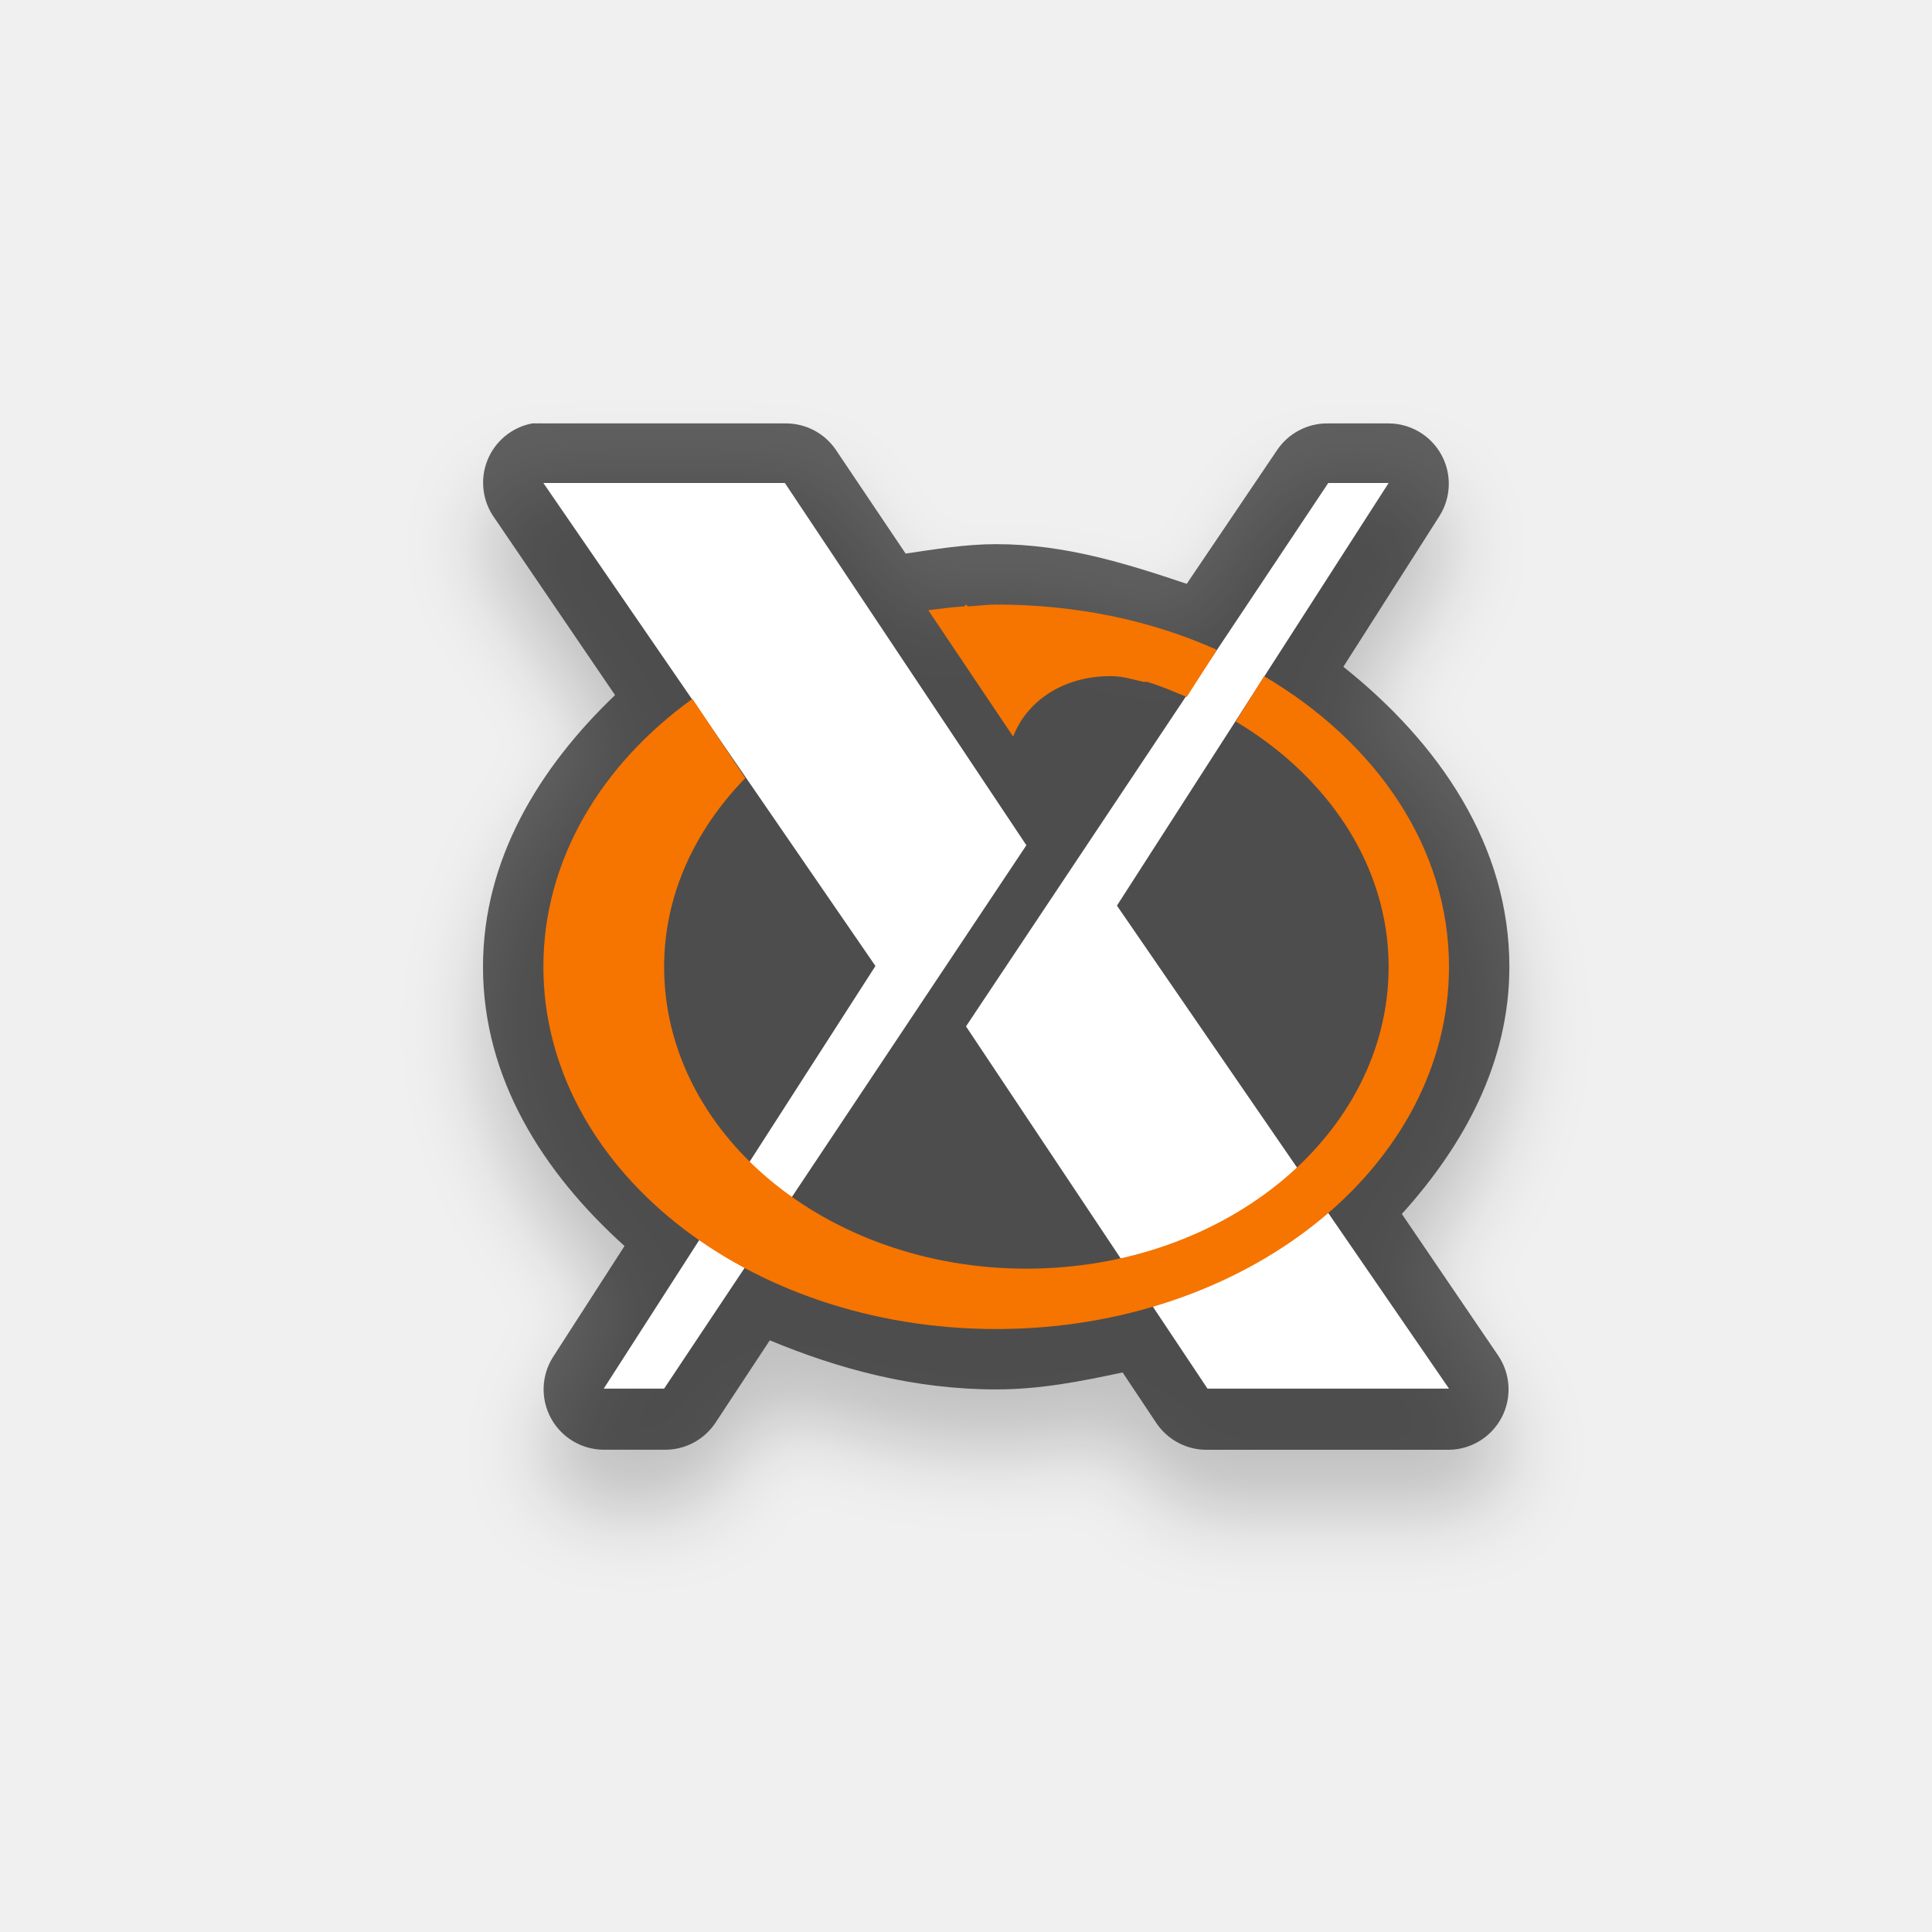
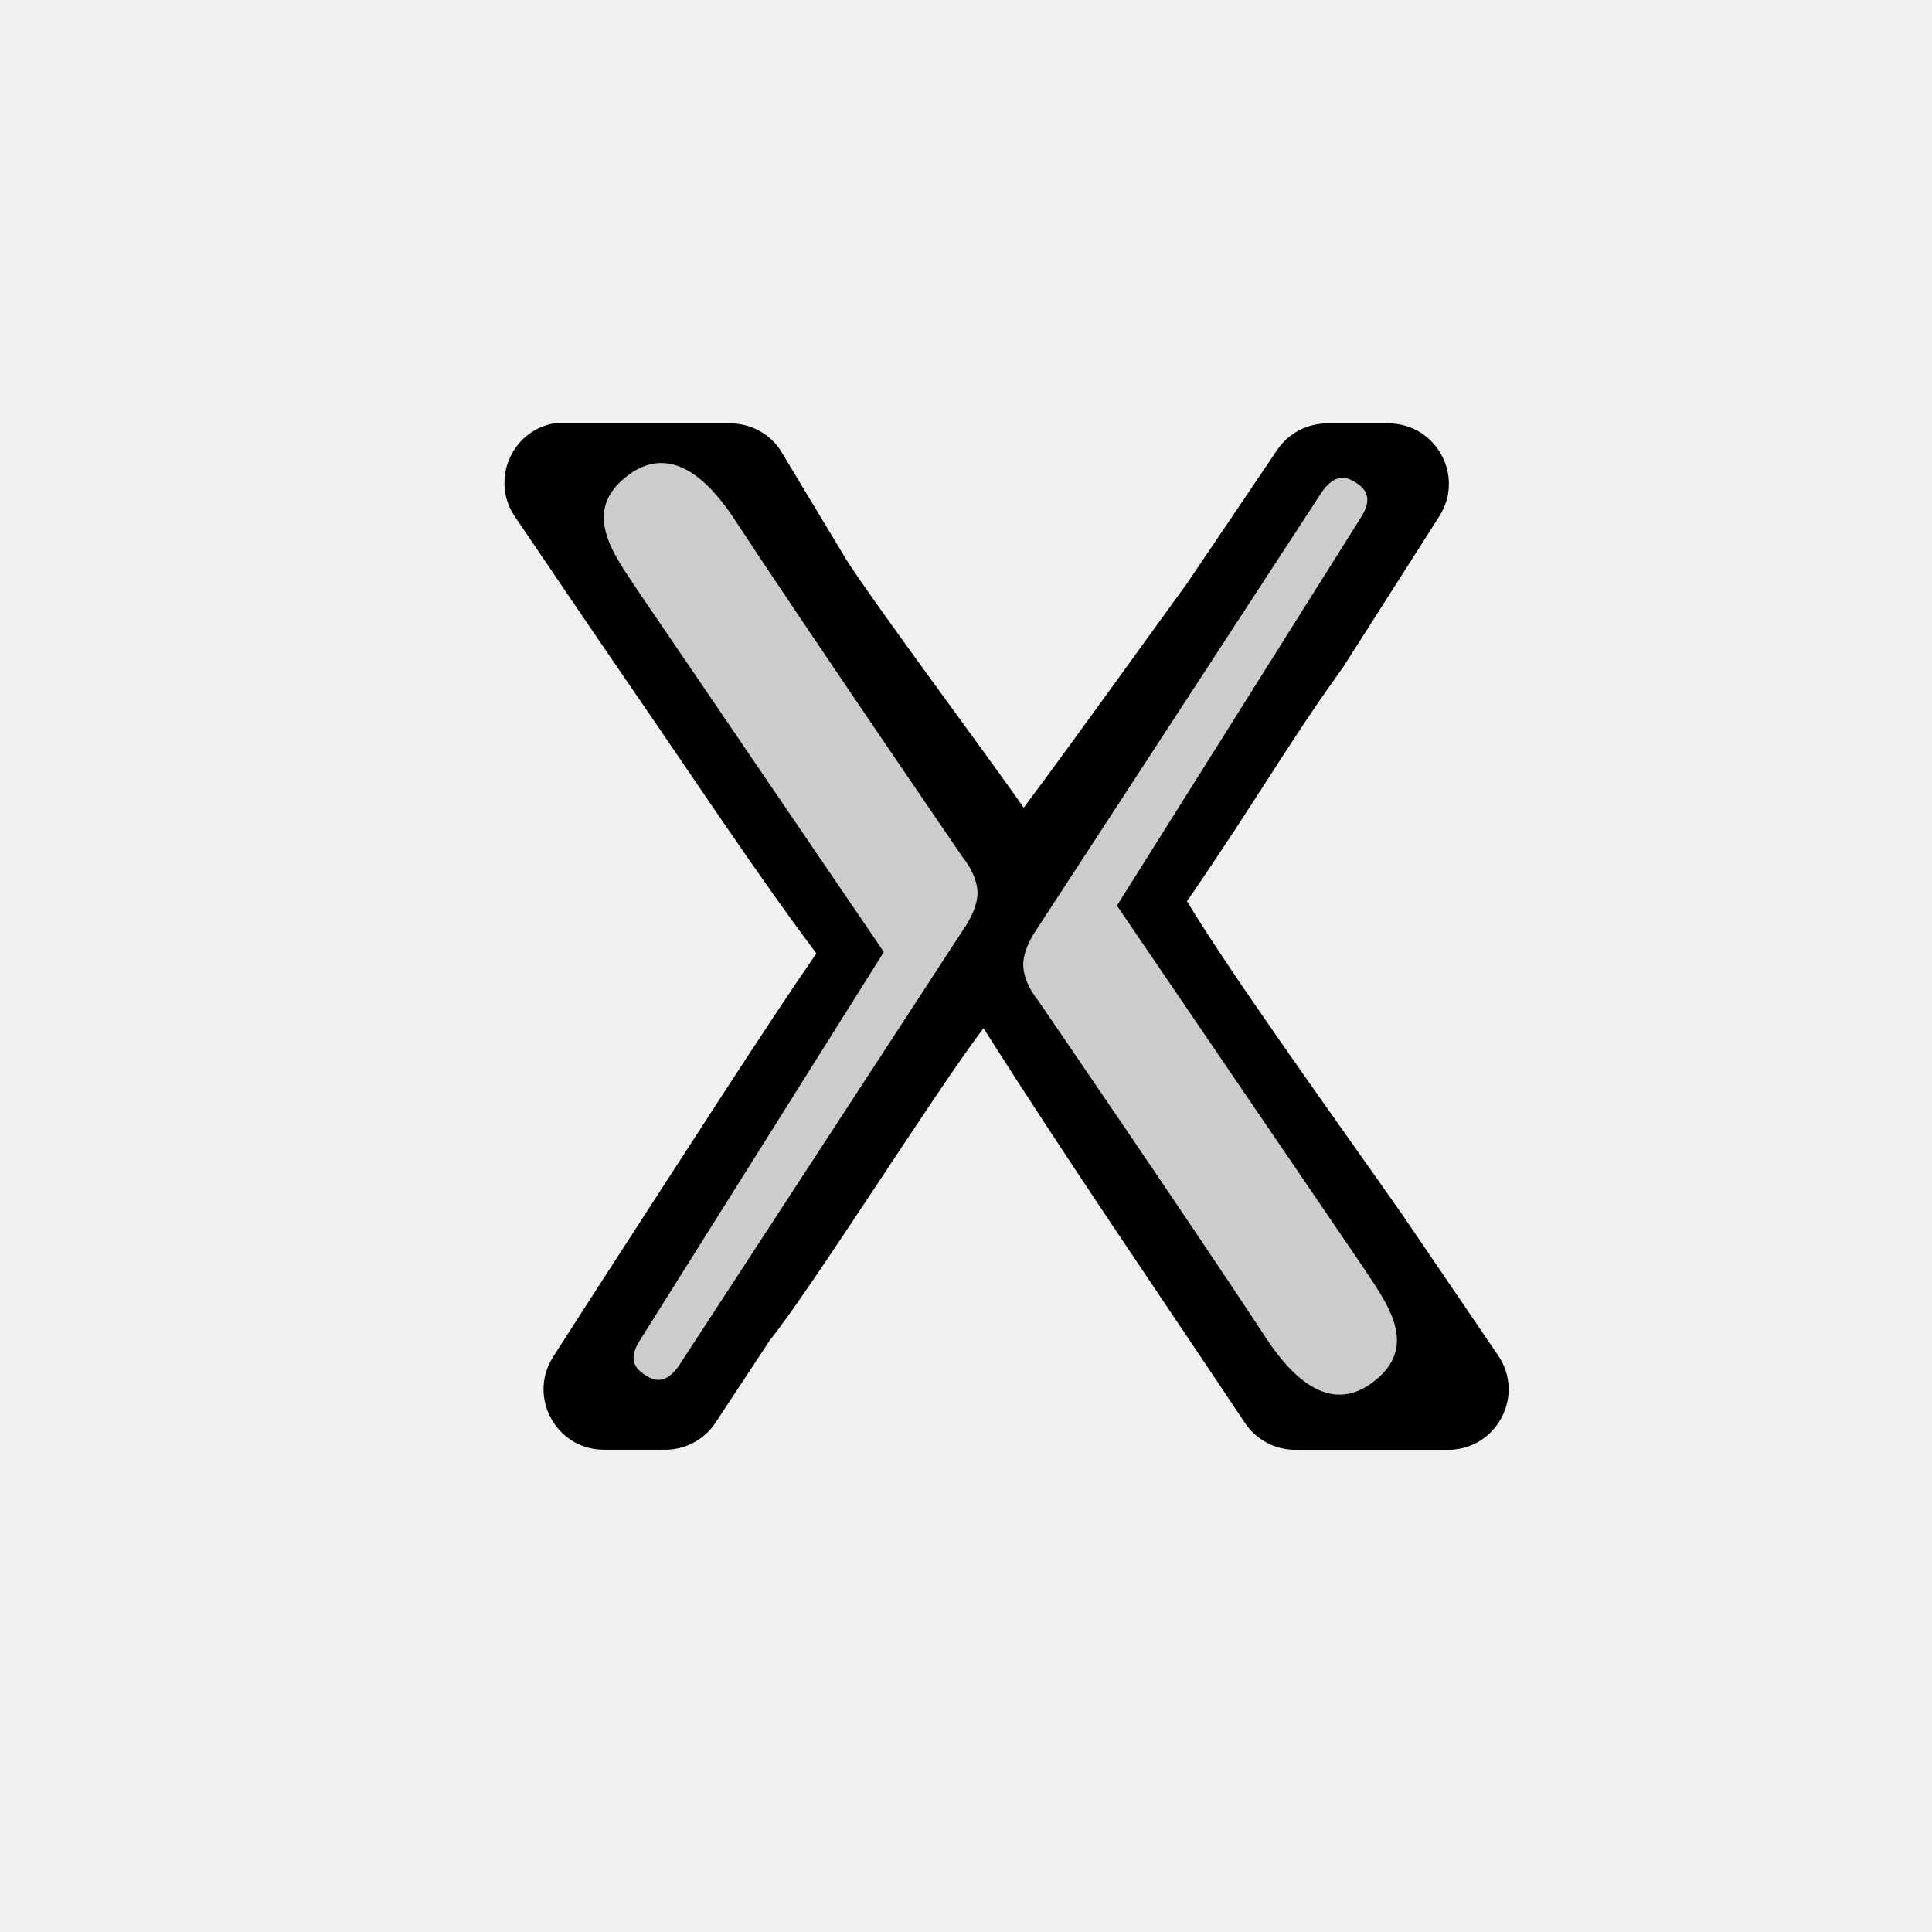
- <svg xmlns="http://www.w3.org/2000/svg" id="svg11024" height="32" width="32">
-   <filter id="filter7078" color-interpolation-filters="sRGB">
+ <svg xmlns="http://www.w3.org/2000/svg" id="svg11024" height="32" width="32" version="1.1">
+   <defs id="defs1" />
+   <filter id="filter7078" color-interpolation-filters="sRGB" x="-0.093" y="-0.093" width="1.186" height="1.185">
    <feGaussianBlur id="feGaussianBlur7080" stdDeviation=".657" />
  </filter>
-   <path id="path4340-6-2-7" d="m8.813 8.013a1 1 0 0 0 -.626 1.562l2 2.938c-1.267 1.212-2.187 2.729-2.187 4.5 0 1.842.987 3.402 2.344 4.625l-1.188 1.844a1 1 0 0 0 .844 1.53h1a1 1 0 0 0 .844-.437l.906-1.375c1.14.474 2.385.813 3.75.813.738 0 1.414-.136 2.094-.281l.562.843a1 1 0 0 0 .844.438h4a1 1 0 0 0 .813-1.563l-1.594-2.343c1.036-1.147 1.781-2.514 1.781-4.094 0-2.013-1.168-3.71-2.75-4.969l1.594-2.5a1 1 0 0 0 -.844-1.531h-1a1 1 0 0 0 -.844.437l-1.5 2.22c-1.001-.336-2.02-.657-3.156-.657-.517 0-1.006.084-1.5.156l-1.156-1.719a1 1 0 0 0 -.844-.437h-4a1 1 0 0 0 -.094 0 1 1 0 0 0 -.093 0" filter="url(#filter7078)" opacity=".2" />
-   <path id="path4340-6-2" d="m8.813 7.013a1 1 0 0 0 -.626 1.562l2 2.938c-1.267 1.212-2.187 2.729-2.187 4.5 0 1.842.987 3.402 2.344 4.625l-1.188 1.844a1 1 0 0 0 .844 1.53h1a1 1 0 0 0 .844-.437l.906-1.375c1.14.474 2.385.813 3.75.813.738 0 1.414-.136 2.094-.281l.562.843a1 1 0 0 0 .844.438h4a1 1 0 0 0 .813-1.563l-1.594-2.343c1.036-1.147 1.781-2.514 1.781-4.094 0-2.013-1.168-3.71-2.75-4.969l1.594-2.5a1 1 0 0 0 -.844-1.531h-1a1 1 0 0 0 -.844.437l-1.5 2.22c-1.001-.336-2.02-.657-3.156-.657-.517 0-1.006.084-1.5.156l-1.156-1.719a1 1 0 0 0 -.844-.437h-4a1 1 0 0 0 -.094 0 1 1 0 0 0 -.093 0" opacity=".6" />
-   <path id="path4340" d="m24 23h-4l-4-6 6-9h1l-4.5 7z" fill="#fff" />
-   <path id="path4340-1" d="m9 8h4l4 6-6 9h-1l4.5-7z" fill="#fff" />
-   <path id="path4378" d="m16 10.013-.031.031c-.202.011-.397.039-.594.063l1.406 2.093c.25-.643.906-1.019 1.657-1 .165.004.328.053.5.094.02.005.041-.006.062 0 .227.067.442.162.656.25l.5-.781c-1.083-.486-2.325-.75-3.656-.75-.155 0-.316.024-.469.03zm4.938 1.187-.47.75c1.522.908 2.532 2.385 2.532 4.063 0 2.761-2.686 5-6 5s-6-2.239-6-5c0-1.187.51-2.268 1.344-3.125l-.875-1.313c-1.517 1.093-2.469 2.672-2.469 4.438 0 3.314 3.358 6 7.5 6s7.5-2.686 7.5-6c0-1.982-1.21-3.72-3.062-4.813" fill="#f67400" />
+   <path id="path4340-6-2" d="m 9.167,7.013 c -0.715,0.137 -1.048,0.969 -0.626,1.562 0,0 1.328,1.962 2,2.938 0.986,1.432 2.014,2.992 2.981,4.279 -0.837,1.209 -2.125,3.226 -3.178,4.846 -0.398,0.613 -1.188,1.844 -1.188,1.844 -0.415,0.665 0.06,1.527 0.844,1.53 h 1 c 0.337,0.006 0.654,-0.158 0.844,-0.437 L 12.75,22.2 c 0.723,-0.903 2.718,-4.085 3.54,-5.17 1.401,2.212 2.883,4.368 4.335,6.545 0.189,0.279 0.507,0.444 0.844,0.438 H 24 c 0.797,-0.011 1.262,-0.904 0.813,-1.563 L 23.219,20.107 C 22.211,18.668 20.411,16.174 19.66,14.928 20.87,13.166 21.287,12.386 22.25,11.044 l 1.594,-2.5 C 24.261,7.879 23.784,7.016 23,7.013 H 22 C 21.663,7.007 21.346,7.171 21.156,7.45 l -1.5,2.22 c -0.459,0.626 -1.844,2.564 -2.7,3.708 -0.586,-0.843 -2.458,-3.355 -2.937,-4.106 L 12.922,7.45 c -0.19,-0.279 -0.507,-0.443 -0.844,-0.437 -1.088,-6.6e-5 -1.823,0 -2.912,0" fill="#ffffff" style="fill:#000000" />
+   <path id="path4340" d="m 22.716,22.912 c -0.797,0.577 -1.463,-0.317 -1.759,-0.769 -1.184,-1.806 -3.761,-5.57 -3.761,-5.57 0,0 -0.248,-0.288 -0.248,-0.598 4.79e-4,-0.288 0.244,-0.615 0.244,-0.615 L 21.898,8.143 C 22.119,7.835 22.305,7.891 22.467,8 c 0.157,0.105 0.272,0.255 0.08,0.561 L 18.5,15 l 4.056,5.958 c 0.393,0.598 0.999,1.346 0.16,1.953 z" style="fill:#cccccc;fill-opacity:1" />
+   <path id="path4340-0" d="m 10.423,7.857 c 0.797,-0.577 1.463,0.317 1.759,0.769 1.184,1.806 3.761,5.57 3.761,5.57 0,0 0.248,0.288 0.248,0.598 -4.79e-4,0.288 -0.244,0.615 -0.244,0.615 l -4.705,7.216 c -0.22,0.309 -0.406,0.252 -0.568,0.143 -0.157,-0.105 -0.272,-0.255 -0.08,-0.561 L 14.639,15.768 10.583,9.81 C 10.19,9.212 9.583,8.465 10.423,7.857 Z" style="fill:#cccccc;fill-opacity:1" />
  <path id="hotspot" d="m15.5-17.5h1v1h-1z" display="none" fill="#333" stroke-width="1.076" transform="rotate(90)" />
</svg>
